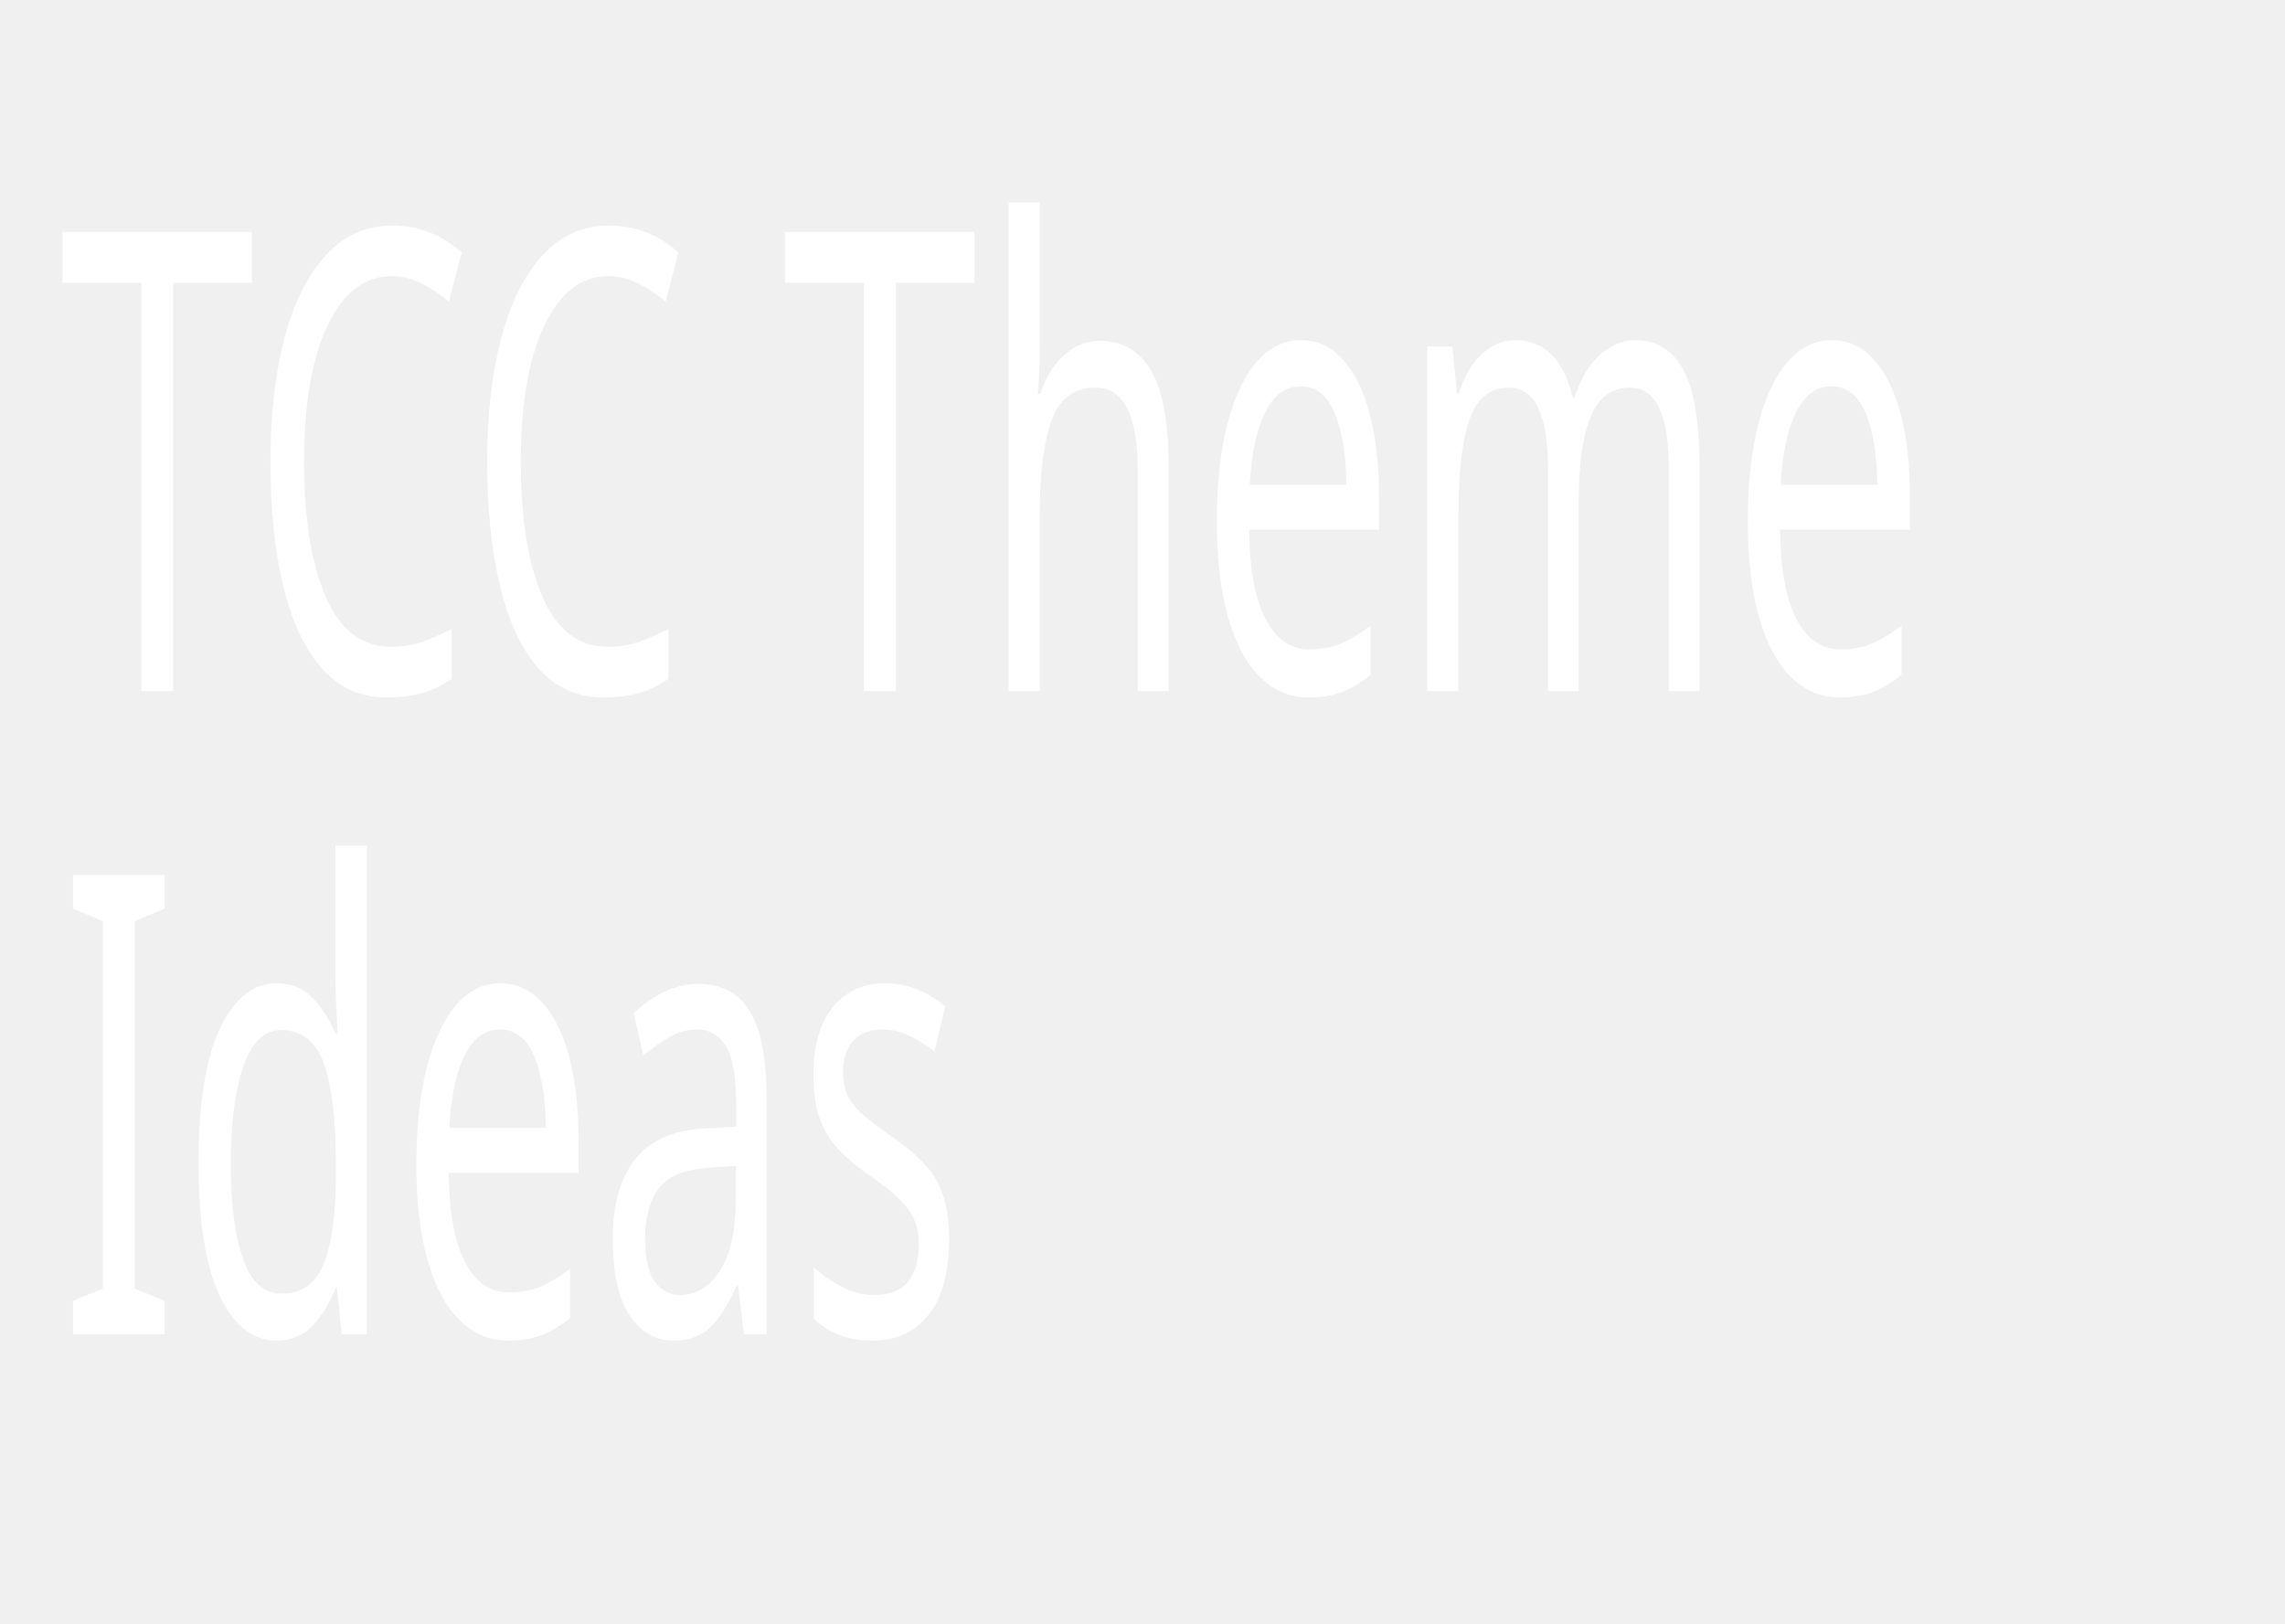
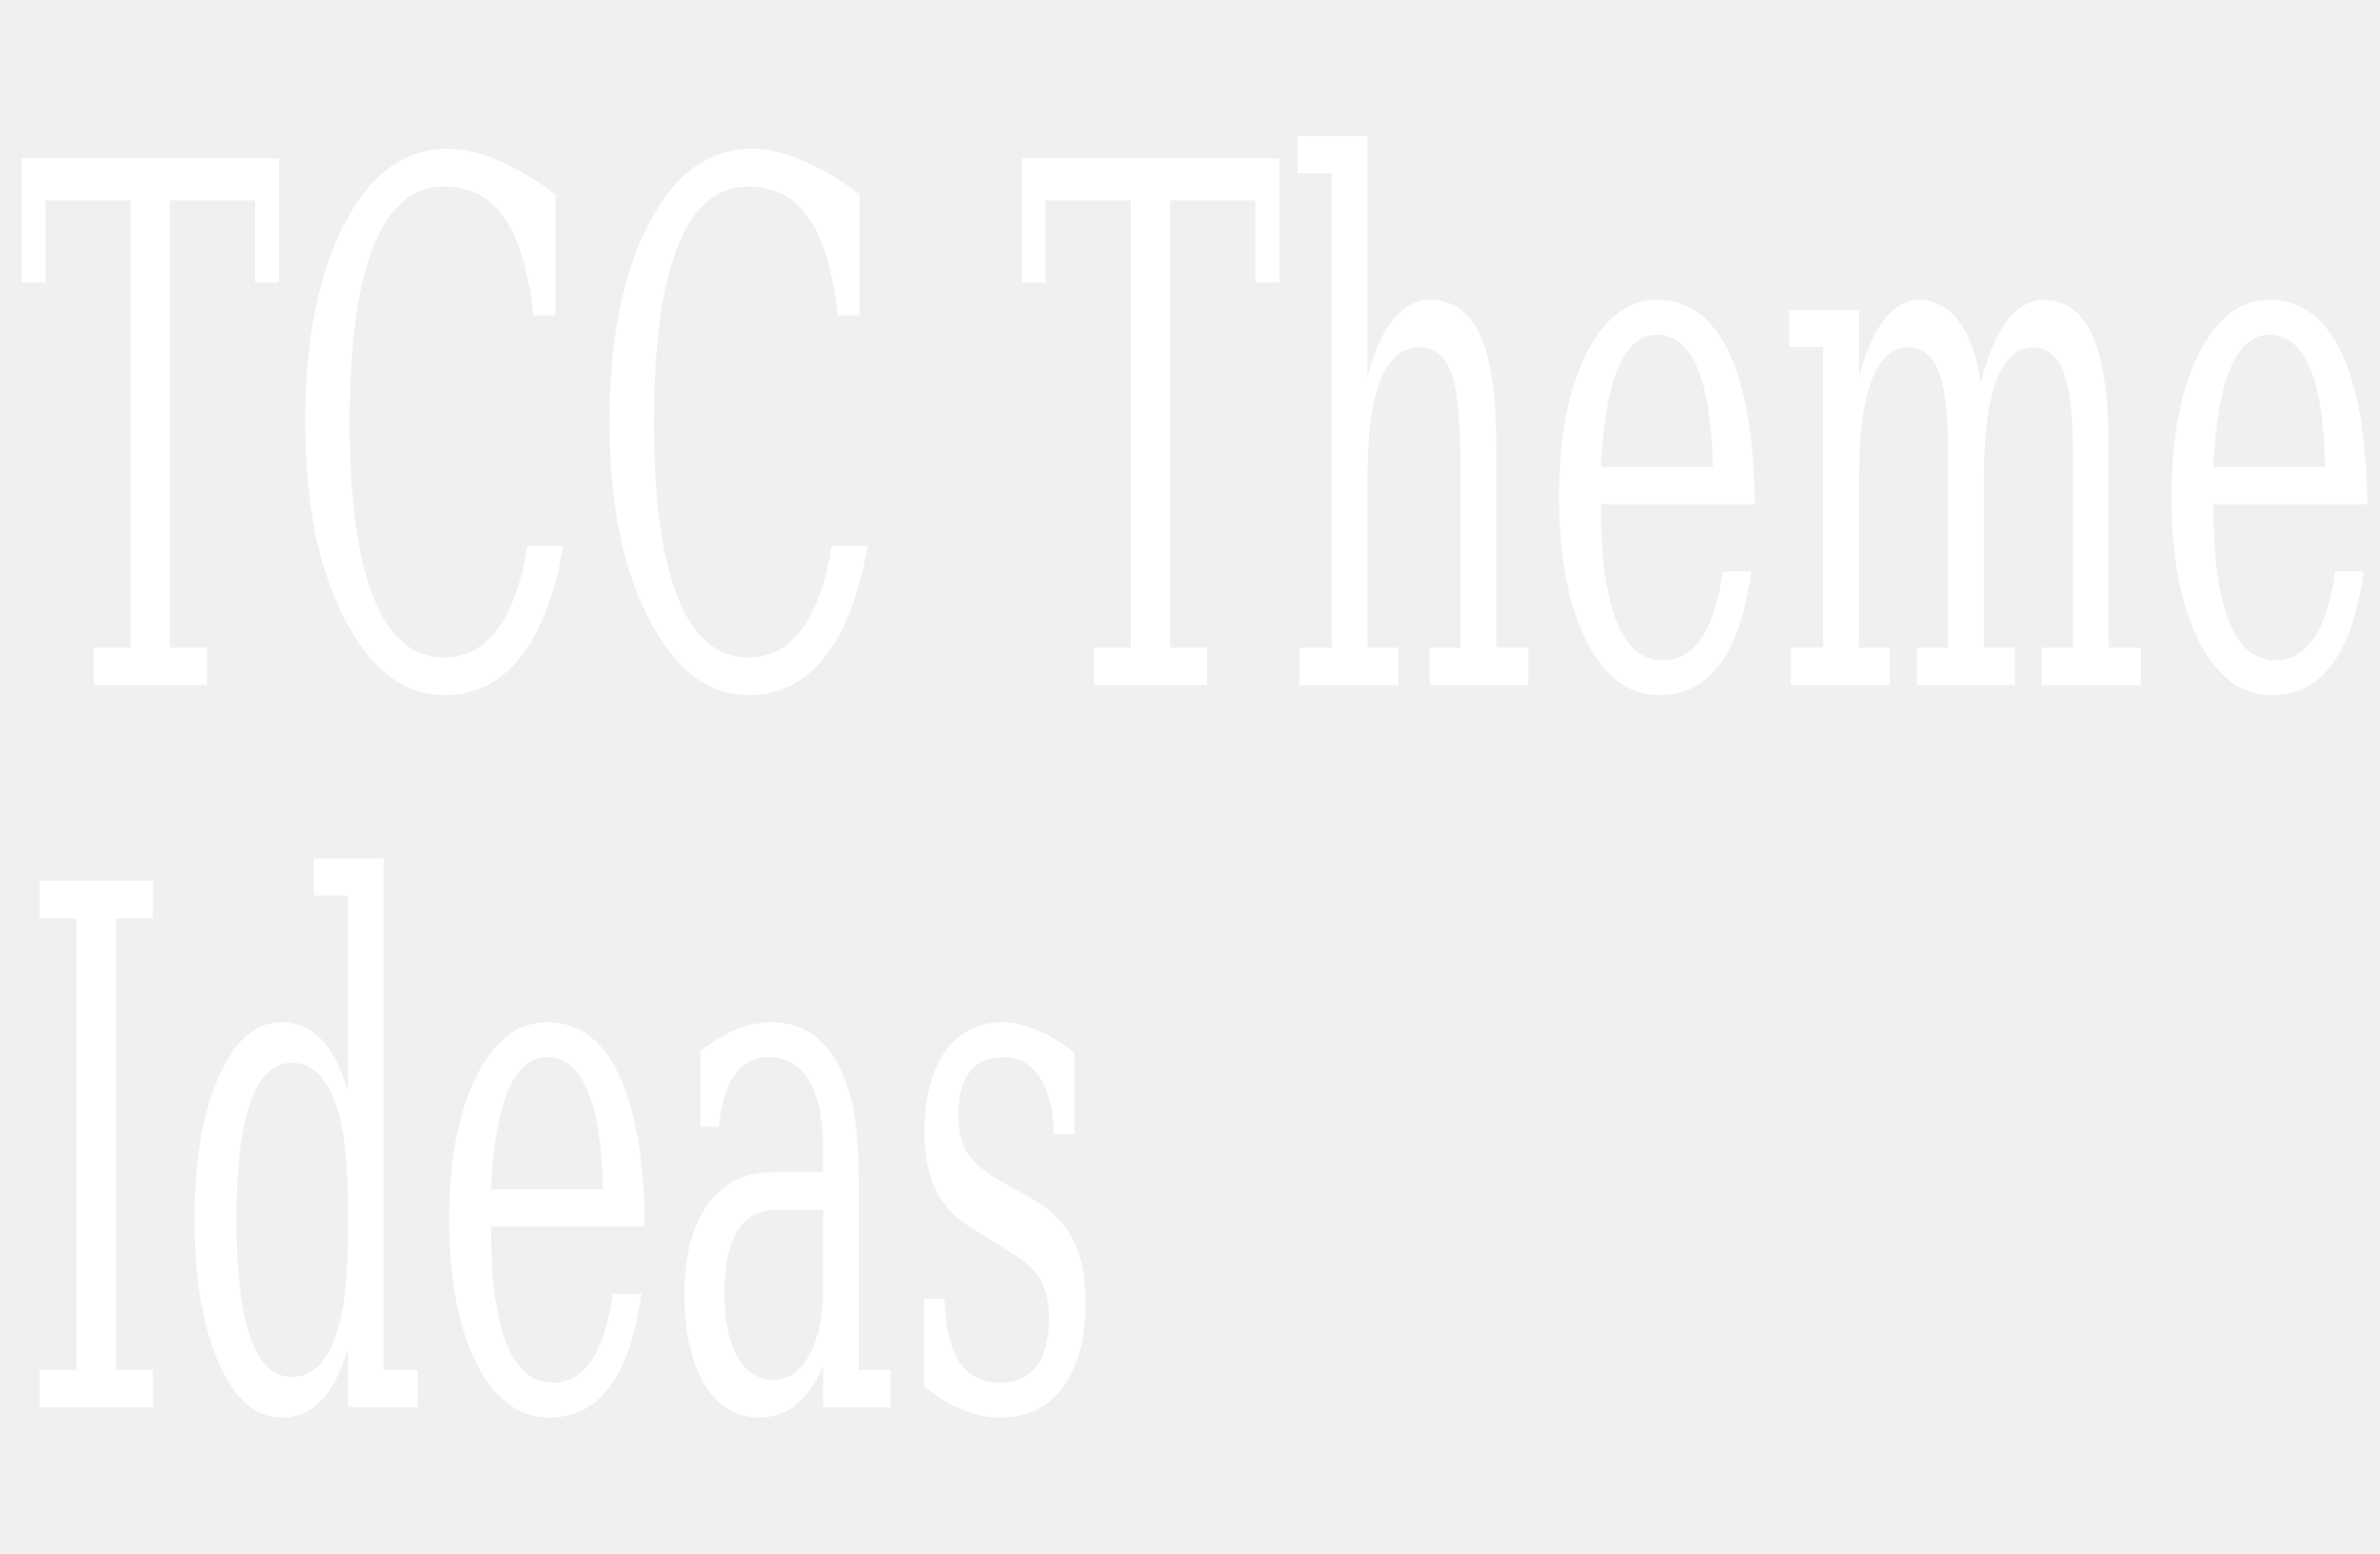
- <svg xmlns="http://www.w3.org/2000/svg" width="152mm" height="108mm" viewBox="0 0 152 108" version="1.1" id="svg8">
+ <svg xmlns="http://www.w3.org/2000/svg" width="141mm" height="92mm" viewBox="0 0 141 92" version="1.1" id="svg8">
  <defs id="defs2" />
-   <g id="layer1" transform="translate(0,-189)">
-     <text xml:space="preserve" style="font-style:normal;font-variant:normal;font-weight:normal;font-stretch:normal;font-size:35.278px;line-height:0;font-family:padmaa;-inkscape-font-specification:padmaa;letter-spacing:0px;word-spacing:0px;fill:#ffffff;fill-opacity:1;stroke:none;stroke-width:1.139;" x="5.287" y="174.37" id="text12" transform="scale(0.7420696,1.347582)">
-       <tspan id="tspan10" x="5.287" y="174.37" style="font-style:normal;font-variant:normal;font-weight:500;font-stretch:normal;font-size:31.75px;line-height:1;font-family:padmaa;-inkscape-font-specification:'padmaa Medium';fill:#ffffff;stroke-width:1.139;">TCC Theme</tspan>
-       <tspan x="5.287" y="206.12" style="font-style:normal;font-variant:normal;font-weight:500;font-stretch:normal;font-size:31.75px;line-height:1;font-family:padmaa;-inkscape-font-specification:'padmaa Medium';fill:#ffffff;stroke-width:1.139;" id="tspan14">Ideas</tspan>
+   <g id="layer1" transform="translate(0,-205)">
+     <text xml:space="preserve" style="font-style:normal;font-variant:normal;font-weight:normal;font-stretch:normal;font-size:35.278px;line-height:0;font-family:padmaa;-inkscape-font-specification:padmaa;letter-spacing:0px;word-spacing:0px;fill:#000080;fill-opacity:1;stroke:none;stroke-width:1.139" x="1.416" y="182.223" id="text12" transform="scale(0.7420696,1.347582)">
+       <tspan id="tspan10" x="1.416" y="182.223" style="font-style:normal;font-variant:normal;font-weight:normal;font-stretch:normal;font-size:31.75px;line-height:1;font-family:'DejaVu Serif';-inkscape-font-specification:'DejaVu Serif';fill:#ffffff;stroke-width:1.139">TCC Theme</tspan>
+       <tspan x="1.416" y="213.973" style="font-style:normal;font-variant:normal;font-weight:normal;font-stretch:normal;font-size:31.75px;line-height:1;font-family:'DejaVu Serif';-inkscape-font-specification:'DejaVu Serif';fill:#ffffff;stroke-width:1.139" id="tspan14">Ideas</tspan>
    </text>
-     <flowRoot xml:space="preserve" id="flowRoot16" style="font-style:normal;font-variant:normal;font-weight:normal;font-stretch:normal;font-size:40px;line-height:1.25;font-family:padmaa;-inkscape-font-specification:padmaa;letter-spacing:0px;word-spacing:0px;fill:#ff00ff;fill-opacity:1;stroke:none;" transform="matrix(0.2645833,0,0,0.2645833,331.1071,213.1786)">
-       <flowRegion id="flowRegion18" style="font-style:normal;font-variant:normal;font-weight:normal;font-stretch:normal;font-family:padmaa;-inkscape-font-specification:padmaa;fill:#ff00ff;">
-         <rect id="rect20" width="400" height="365.714" x="17.143" y="185.377" style="font-style:normal;font-variant:normal;font-weight:normal;font-stretch:normal;font-family:padmaa;-inkscape-font-specification:padmaa;fill:#ff00ff;" />
+     <flowRoot xml:space="preserve" id="flowRoot16" style="font-style:normal;font-variant:normal;font-weight:normal;font-stretch:normal;font-size:40px;line-height:1.25;font-family:padmaa;-inkscape-font-specification:padmaa;letter-spacing:0px;word-spacing:0px;fill:#ff00ff;fill-opacity:1;stroke:none" transform="matrix(0.2645833,0,0,0.2645833,331.1071,213.1786)">
+       <flowRegion id="flowRegion18" style="font-style:normal;font-variant:normal;font-weight:normal;font-stretch:normal;font-family:padmaa;-inkscape-font-specification:padmaa;fill:#ff00ff">
+         <rect id="rect20" width="400" height="365.714" x="17.143" y="185.377" style="font-style:normal;font-variant:normal;font-weight:normal;font-stretch:normal;font-family:padmaa;-inkscape-font-specification:padmaa;fill:#ff00ff" />
      </flowRegion>
      <flowPara id="flowPara22" />
    </flowRoot>
-     <text xml:space="preserve" style="font-style:normal;font-variant:normal;font-weight:normal;font-stretch:normal;font-size:10.583px;line-height:1.25;font-family:padmaa;-inkscape-font-specification:padmaa;letter-spacing:0px;word-spacing:0px;fill:#ff00ff;fill-opacity:1;stroke:none;stroke-width:0.265;" x="383.268" y="326.482" id="text26">
-       <tspan id="tspan24" x="383.268" y="336.27" style="font-style:normal;font-variant:normal;font-weight:normal;font-stretch:normal;font-family:padmaa;-inkscape-font-specification:padmaa;stroke-width:0.265;fill:#ff00ff;" />
-       <tspan x="383.268" y="349.499" style="font-style:normal;font-variant:normal;font-weight:normal;font-stretch:normal;font-family:padmaa;-inkscape-font-specification:padmaa;stroke-width:0.265;fill:#ff00ff;" id="tspan28" />
-       <tspan x="383.268" y="362.728" style="font-style:normal;font-variant:normal;font-weight:normal;font-stretch:normal;font-family:padmaa;-inkscape-font-specification:padmaa;stroke-width:0.265;fill:#ff00ff;" id="tspan30" />
+     <text xml:space="preserve" style="font-style:normal;font-variant:normal;font-weight:normal;font-stretch:normal;font-size:10.583px;line-height:1.25;font-family:padmaa;-inkscape-font-specification:padmaa;letter-spacing:0px;word-spacing:0px;fill:#ff00ff;fill-opacity:1;stroke:none;stroke-width:0.265" x="383.268" y="326.482" id="text26">
+       <tspan id="tspan24" x="383.268" y="336.27" style="font-style:normal;font-variant:normal;font-weight:normal;font-stretch:normal;font-family:padmaa;-inkscape-font-specification:padmaa;fill:#ff00ff;stroke-width:0.265" />
+       <tspan x="383.268" y="349.499" style="font-style:normal;font-variant:normal;font-weight:normal;font-stretch:normal;font-family:padmaa;-inkscape-font-specification:padmaa;fill:#ff00ff;stroke-width:0.265" id="tspan28" />
+       <tspan x="383.268" y="362.728" style="font-style:normal;font-variant:normal;font-weight:normal;font-stretch:normal;font-family:padmaa;-inkscape-font-specification:padmaa;fill:#ff00ff;stroke-width:0.265" id="tspan30" />
    </text>
-     <flowRoot xml:space="preserve" id="flowRoot32" style="font-style:normal;font-variant:normal;font-weight:normal;font-stretch:normal;font-size:40px;line-height:1.25;font-family:padmaa;-inkscape-font-specification:padmaa;letter-spacing:0px;word-spacing:0px;fill:#ff00ff;fill-opacity:1;stroke:none;" transform="matrix(0.2645833,0,0,0.2645833,331.1071,213.1786)">
-       <flowRegion id="flowRegion34" style="font-style:normal;font-variant:normal;font-weight:normal;font-stretch:normal;font-family:padmaa;-inkscape-font-specification:padmaa;fill:#ff00ff;">
-         <rect id="rect36" width="468.571" height="471.429" x="-45.714" y="111.091" style="font-style:normal;font-variant:normal;font-weight:normal;font-stretch:normal;font-family:padmaa;-inkscape-font-specification:padmaa;fill:#ff00ff;" />
+     <flowRoot xml:space="preserve" id="flowRoot32" style="font-style:normal;font-variant:normal;font-weight:normal;font-stretch:normal;font-size:40px;line-height:1.25;font-family:padmaa;-inkscape-font-specification:padmaa;letter-spacing:0px;word-spacing:0px;fill:#ff00ff;fill-opacity:1;stroke:none" transform="matrix(0.2645833,0,0,0.2645833,331.1071,213.1786)">
+       <flowRegion id="flowRegion34" style="font-style:normal;font-variant:normal;font-weight:normal;font-stretch:normal;font-family:padmaa;-inkscape-font-specification:padmaa;fill:#ff00ff">
+         <rect id="rect36" width="468.571" height="471.429" x="-45.714" y="111.091" style="font-style:normal;font-variant:normal;font-weight:normal;font-stretch:normal;font-family:padmaa;-inkscape-font-specification:padmaa;fill:#ff00ff" />
      </flowRegion>
      <flowPara id="flowPara38" />
    </flowRoot>
-     <flowRoot xml:space="preserve" id="flowRoot59" style="font-style:normal;font-weight:normal;font-size:40px;line-height:1.25;font-family:sans-serif;letter-spacing:0px;word-spacing:0px;fill:#ff00ff;fill-opacity:1;stroke:none;" transform="matrix(0.2645833,0,0,0.2645833,331.1071,213.1786)">
-       <flowRegion id="flowRegion61" style="fill:#ff00ff;">
-         <rect id="rect63" width="1245.714" height="1008.571" x="-2.857" y="-48.909" style="fill:#ff00ff;" />
+     <flowRoot xml:space="preserve" id="flowRoot59" style="font-style:normal;font-variant:normal;font-weight:normal;font-stretch:normal;font-size:40px;line-height:1.25;font-family:'Abyssinica SIL';-inkscape-font-specification:'Abyssinica SIL';letter-spacing:0px;word-spacing:0px;fill:#ff00ff;fill-opacity:1;stroke:none" transform="matrix(0.2645833,0,0,0.2645833,331.1071,213.1786)">
+       <flowRegion id="flowRegion61" style="font-style:normal;font-variant:normal;font-weight:normal;font-stretch:normal;font-family:'Abyssinica SIL';-inkscape-font-specification:'Abyssinica SIL';fill:#ff00ff">
+         <rect id="rect63" width="1245.714" height="1008.571" x="-2.857" y="-48.909" style="font-style:normal;font-variant:normal;font-weight:normal;font-stretch:normal;font-family:'Abyssinica SIL';-inkscape-font-specification:'Abyssinica SIL';fill:#ff00ff" />
      </flowRegion>
      <flowPara id="flowPara65" />
    </flowRoot>
-     <flowRoot xml:space="preserve" id="flowRoot67" style="font-style:normal;font-weight:normal;font-size:40px;line-height:1.25;font-family:sans-serif;letter-spacing:0px;word-spacing:0px;fill:#ff00ff;fill-opacity:1;stroke:none;" transform="matrix(0.2645833,0,0,0.2645833,331.1071,213.1786)">
-       <flowRegion id="flowRegion69" style="fill:#ff00ff;">
-         <rect id="rect71" width="625.714" height="708.571" x="-25.714" y="88.234" style="fill:#ff00ff;" />
+     <flowRoot xml:space="preserve" id="flowRoot67" style="font-style:normal;font-variant:normal;font-weight:normal;font-stretch:normal;font-size:40px;line-height:1.25;font-family:'Abyssinica SIL';-inkscape-font-specification:'Abyssinica SIL';letter-spacing:0px;word-spacing:0px;fill:#ff00ff;fill-opacity:1;stroke:none" transform="matrix(0.2645833,0,0,0.2645833,331.1071,213.1786)">
+       <flowRegion id="flowRegion69" style="font-style:normal;font-variant:normal;font-weight:normal;font-stretch:normal;font-family:'Abyssinica SIL';-inkscape-font-specification:'Abyssinica SIL';fill:#ff00ff">
+         <rect id="rect71" width="625.714" height="708.571" x="-25.714" y="88.234" style="font-style:normal;font-variant:normal;font-weight:normal;font-stretch:normal;font-family:'Abyssinica SIL';-inkscape-font-specification:'Abyssinica SIL';fill:#ff00ff" />
      </flowRegion>
      <flowPara id="flowPara73" />
    </flowRoot>
-     <flowRoot xml:space="preserve" id="flowRoot75" style="font-style:normal;font-weight:normal;font-size:40px;line-height:1.25;font-family:sans-serif;letter-spacing:0px;word-spacing:0px;fill:#ff00ff;fill-opacity:1;stroke:none;" transform="matrix(0.2645833,0,0,0.2645833,331.1071,213.1786)">
-       <flowRegion id="flowRegion77" style="fill:#ff00ff;">
-         <rect id="rect79" width="965.714" height="385.714" x="-8.571" y="119.663" style="fill:#ff00ff;" />
+     <flowRoot xml:space="preserve" id="flowRoot75" style="font-style:normal;font-variant:normal;font-weight:normal;font-stretch:normal;font-size:40px;line-height:1.25;font-family:'Abyssinica SIL';-inkscape-font-specification:'Abyssinica SIL';letter-spacing:0px;word-spacing:0px;fill:#ff00ff;fill-opacity:1;stroke:none" transform="matrix(0.2645833,0,0,0.2645833,331.1071,213.1786)">
+       <flowRegion id="flowRegion77" style="font-style:normal;font-variant:normal;font-weight:normal;font-stretch:normal;font-family:'Abyssinica SIL';-inkscape-font-specification:'Abyssinica SIL';fill:#ff00ff">
+         <rect id="rect79" width="965.714" height="385.714" x="-8.571" y="119.663" style="font-style:normal;font-variant:normal;font-weight:normal;font-stretch:normal;font-family:'Abyssinica SIL';-inkscape-font-specification:'Abyssinica SIL';fill:#ff00ff" />
      </flowRegion>
      <flowPara id="flowPara81" />
    </flowRoot>
-     <flowRoot xml:space="preserve" id="flowRoot91" style="font-style:normal;font-weight:normal;font-size:40px;line-height:0px;font-family:sans-serif;letter-spacing:0px;word-spacing:0px;fill:#ff00ff;fill-opacity:1;stroke:none;" transform="matrix(0.2645833,0,0,0.2645833,331.1071,213.1786)">
-       <flowRegion id="flowRegion93" style="fill:#ff00ff;">
-         <rect id="rect95" width="134.286" height="474.286" x="0" y="228.234" style="fill:#ff00ff;" />
+     <flowRoot xml:space="preserve" id="flowRoot91" style="font-style:normal;font-variant:normal;font-weight:normal;font-stretch:normal;font-size:40px;line-height:0px;font-family:'Abyssinica SIL';-inkscape-font-specification:'Abyssinica SIL';letter-spacing:0px;word-spacing:0px;fill:#ff00ff;fill-opacity:1;stroke:none" transform="matrix(0.2645833,0,0,0.2645833,331.1071,213.1786)">
+       <flowRegion id="flowRegion93" style="font-style:normal;font-variant:normal;font-weight:normal;font-stretch:normal;font-family:'Abyssinica SIL';-inkscape-font-specification:'Abyssinica SIL';fill:#ff00ff">
+         <rect id="rect95" width="134.286" height="474.286" x="0" y="228.234" style="font-style:normal;font-variant:normal;font-weight:normal;font-stretch:normal;font-family:'Abyssinica SIL';-inkscape-font-specification:'Abyssinica SIL';fill:#ff00ff" />
      </flowRegion>
      <flowPara id="flowPara97" />
    </flowRoot>
-     <flowRoot xml:space="preserve" id="flowRoot99" style="font-style:normal;font-weight:normal;font-size:40px;line-height:0px;font-family:sans-serif;letter-spacing:0px;word-spacing:0px;fill:#ff00ff;fill-opacity:1;stroke:none;" transform="matrix(0.2645833,0,0,0.2645833,331.1071,213.1786)">
-       <flowRegion id="flowRegion101" style="fill:#ff00ff;">
-         <rect id="rect103" width="205.714" height="265.714" x="5.714" y="199.663" style="fill:#ff00ff;" />
+     <flowRoot xml:space="preserve" id="flowRoot99" style="font-style:normal;font-variant:normal;font-weight:normal;font-stretch:normal;font-size:40px;line-height:0px;font-family:'Abyssinica SIL';-inkscape-font-specification:'Abyssinica SIL';letter-spacing:0px;word-spacing:0px;fill:#ff00ff;fill-opacity:1;stroke:none" transform="matrix(0.2645833,0,0,0.2645833,331.1071,213.1786)">
+       <flowRegion id="flowRegion101" style="font-style:normal;font-variant:normal;font-weight:normal;font-stretch:normal;font-family:'Abyssinica SIL';-inkscape-font-specification:'Abyssinica SIL';fill:#ff00ff">
+         <rect id="rect103" width="205.714" height="265.714" x="5.714" y="199.663" style="font-style:normal;font-variant:normal;font-weight:normal;font-stretch:normal;font-family:'Abyssinica SIL';-inkscape-font-specification:'Abyssinica SIL';fill:#ff00ff" />
      </flowRegion>
      <flowPara id="flowPara105" />
    </flowRoot>
-     <flowRoot xml:space="preserve" id="flowRoot126" style="font-style:normal;font-weight:normal;font-size:40px;line-height:0px;font-family:sans-serif;letter-spacing:0px;word-spacing:0px;fill:#ff00ff;fill-opacity:1;stroke:none;" transform="matrix(0.2645833,0,0,0.2645833,331.1071,213.1786)">
-       <flowRegion id="flowRegion128" style="fill:#ff00ff;">
-         <rect id="rect130" width="14.286" height="48.571" x="268.571" y="1071.091" style="fill:#ff00ff;" />
+     <flowRoot xml:space="preserve" id="flowRoot126" style="font-style:normal;font-variant:normal;font-weight:normal;font-stretch:normal;font-size:40px;line-height:0px;font-family:'Abyssinica SIL';-inkscape-font-specification:'Abyssinica SIL';letter-spacing:0px;word-spacing:0px;fill:#ff00ff;fill-opacity:1;stroke:none" transform="matrix(0.2645833,0,0,0.2645833,331.1071,213.1786)">
+       <flowRegion id="flowRegion128" style="font-style:normal;font-variant:normal;font-weight:normal;font-stretch:normal;font-family:'Abyssinica SIL';-inkscape-font-specification:'Abyssinica SIL';fill:#ff00ff">
+         <rect id="rect130" width="14.286" height="48.571" x="268.571" y="1071.091" style="font-style:normal;font-variant:normal;font-weight:normal;font-stretch:normal;font-family:'Abyssinica SIL';-inkscape-font-specification:'Abyssinica SIL';fill:#ff00ff" />
      </flowRegion>
      <flowPara id="flowPara132" />
    </flowRoot>
-     <flowRoot xml:space="preserve" id="flowRoot134" style="font-style:normal;font-weight:normal;font-size:40px;line-height:0px;font-family:sans-serif;letter-spacing:0px;word-spacing:0px;fill:#ff00ff;fill-opacity:1;stroke:none;" transform="matrix(0.2645833,0,0,0.2645833,331.1071,213.1786)">
-       <flowRegion id="flowRegion136" style="fill:#ff00ff;">
-         <rect id="rect138" width="85.714" height="88.571" x="580" y="256.805" style="fill:#ff00ff;" />
+     <flowRoot xml:space="preserve" id="flowRoot134" style="font-style:normal;font-variant:normal;font-weight:normal;font-stretch:normal;font-size:40px;line-height:0px;font-family:'Abyssinica SIL';-inkscape-font-specification:'Abyssinica SIL';letter-spacing:0px;word-spacing:0px;fill:#ff00ff;fill-opacity:1;stroke:none" transform="matrix(0.2645833,0,0,0.2645833,331.1071,213.1786)">
+       <flowRegion id="flowRegion136" style="font-style:normal;font-variant:normal;font-weight:normal;font-stretch:normal;font-family:'Abyssinica SIL';-inkscape-font-specification:'Abyssinica SIL';fill:#ff00ff">
+         <rect id="rect138" width="85.714" height="88.571" x="580" y="256.805" style="font-style:normal;font-variant:normal;font-weight:normal;font-stretch:normal;font-family:'Abyssinica SIL';-inkscape-font-specification:'Abyssinica SIL';fill:#ff00ff" />
      </flowRegion>
      <flowPara id="flowPara140" />
    </flowRoot>
-     <flowRoot xml:space="preserve" id="flowRoot142" style="font-style:normal;font-weight:normal;font-size:40px;line-height:0px;font-family:sans-serif;letter-spacing:0px;word-spacing:0px;fill:#ff00ff;fill-opacity:1;stroke:none;" transform="matrix(0.2645833,0,0,0.2645833,331.1071,213.1786)">
-       <flowRegion id="flowRegion144" style="fill:#ff00ff;">
-         <rect id="rect146" width="537.143" height="200" x="-171.429" y="268.234" style="fill:#ff00ff;" />
+     <flowRoot xml:space="preserve" id="flowRoot142" style="font-style:normal;font-variant:normal;font-weight:normal;font-stretch:normal;font-size:40px;line-height:0px;font-family:'Abyssinica SIL';-inkscape-font-specification:'Abyssinica SIL';letter-spacing:0px;word-spacing:0px;fill:#ff00ff;fill-opacity:1;stroke:none" transform="matrix(0.2645833,0,0,0.2645833,331.1071,213.1786)">
+       <flowRegion id="flowRegion144" style="font-style:normal;font-variant:normal;font-weight:normal;font-stretch:normal;font-family:'Abyssinica SIL';-inkscape-font-specification:'Abyssinica SIL';fill:#ff00ff">
+         <rect id="rect146" width="537.143" height="200" x="-171.429" y="268.234" style="font-style:normal;font-variant:normal;font-weight:normal;font-stretch:normal;font-family:'Abyssinica SIL';-inkscape-font-specification:'Abyssinica SIL';fill:#ff00ff" />
      </flowRegion>
      <flowPara id="flowPara148" />
    </flowRoot>
-     <flowRoot xml:space="preserve" id="flowRoot211" style="font-style:normal;font-weight:normal;font-size:40px;line-height:0px;font-family:sans-serif;letter-spacing:0px;word-spacing:0px;fill:#ff00ff;fill-opacity:1;stroke:none;" transform="scale(0.2645833)">
-       <flowRegion id="flowRegion213" style="fill:#ff00ff;">
-         <rect id="rect215" width="194.286" height="220" x="82.857" y="88.234" style="fill:#ff00ff;" />
+     <flowRoot xml:space="preserve" id="flowRoot211" style="font-style:normal;font-variant:normal;font-weight:normal;font-stretch:normal;font-size:40px;line-height:0px;font-family:'Abyssinica SIL';-inkscape-font-specification:'Abyssinica SIL';letter-spacing:0px;word-spacing:0px;fill:#ff00ff;fill-opacity:1;stroke:none" transform="scale(0.2645833)">
+       <flowRegion id="flowRegion213" style="font-style:normal;font-variant:normal;font-weight:normal;font-stretch:normal;font-family:'Abyssinica SIL';-inkscape-font-specification:'Abyssinica SIL';fill:#ff00ff">
+         <rect id="rect215" width="194.286" height="220" x="82.857" y="88.234" style="font-style:normal;font-variant:normal;font-weight:normal;font-stretch:normal;font-family:'Abyssinica SIL';-inkscape-font-specification:'Abyssinica SIL';fill:#ff00ff" />
      </flowRegion>
      <flowPara id="flowPara217" />
    </flowRoot>
-     <flowRoot xml:space="preserve" id="flowRoot295" style="font-style:normal;font-weight:normal;font-size:40px;line-height:0px;font-family:sans-serif;letter-spacing:0px;word-spacing:0px;fill:#ff00ff;fill-opacity:1;stroke:none;" transform="matrix(0.2645833,0,0,0.2645833,0,249)">
-       <flowRegion id="flowRegion297" style="fill:#ff00ff;">
-         <rect id="rect299" width="160" height="122.857" x="-22.857" y="29.989" style="fill:#ff00ff;" />
+     <flowRoot xml:space="preserve" id="flowRoot295" style="font-style:normal;font-variant:normal;font-weight:normal;font-stretch:normal;font-size:40px;line-height:0px;font-family:'Abyssinica SIL';-inkscape-font-specification:'Abyssinica SIL';letter-spacing:0px;word-spacing:0px;fill:#ff00ff;fill-opacity:1;stroke:none" transform="matrix(0.2645833,0,0,0.2645833,0,249)">
+       <flowRegion id="flowRegion297" style="font-style:normal;font-variant:normal;font-weight:normal;font-stretch:normal;font-family:'Abyssinica SIL';-inkscape-font-specification:'Abyssinica SIL';fill:#ff00ff">
+         <rect id="rect299" width="160" height="122.857" x="-22.857" y="29.989" style="font-style:normal;font-variant:normal;font-weight:normal;font-stretch:normal;font-family:'Abyssinica SIL';-inkscape-font-specification:'Abyssinica SIL';fill:#ff00ff" />
      </flowRegion>
      <flowPara id="flowPara301" />
    </flowRoot>
-     <flowRoot xml:space="preserve" id="flowRoot379" style="fill:black;fill-opacity:1;stroke:none;font-family:sans-serif;font-style:normal;font-weight:normal;font-size:40px;line-height:0px;letter-spacing:0px;word-spacing:0px">
-       <flowRegion id="flowRegion381">
-         <rect id="rect383" width="214.286" height="294.286" x="40" y="25.332" />
+     <flowRoot xml:space="preserve" id="flowRoot379" style="font-style:normal;font-variant:normal;font-weight:normal;font-stretch:normal;font-size:40px;line-height:0px;font-family:'Abyssinica SIL';-inkscape-font-specification:'Abyssinica SIL';letter-spacing:0px;word-spacing:0px;fill:#000000;fill-opacity:1;stroke:none">
+       <flowRegion id="flowRegion381" style="font-style:normal;font-variant:normal;font-weight:normal;font-stretch:normal;font-family:'Abyssinica SIL';-inkscape-font-specification:'Abyssinica SIL'">
+         <rect id="rect383" width="214.286" height="294.286" x="40" y="25.332" style="font-style:normal;font-variant:normal;font-weight:normal;font-stretch:normal;font-family:'Abyssinica SIL';-inkscape-font-specification:'Abyssinica SIL'" />
      </flowRegion>
      <flowPara id="flowPara385" />
    </flowRoot>
+     <flowRoot xml:space="preserve" id="flowRoot66" style="font-style:normal;font-variant:normal;font-weight:normal;font-stretch:normal;font-size:96px;line-height:0px;font-family:'Abyssinica SIL';-inkscape-font-specification:'Abyssinica SIL';letter-spacing:0px;word-spacing:0px;fill:#000000;fill-opacity:1;stroke:none">
+       <flowRegion id="flowRegion68" style="font-style:normal;font-variant:normal;font-weight:normal;font-stretch:normal;font-family:'Abyssinica SIL';-inkscape-font-specification:'Abyssinica SIL'">
+         <rect id="rect70" width="157.143" height="151.558" x="68.571" y="173.774" style="font-style:normal;font-variant:normal;font-weight:normal;font-stretch:normal;font-family:'Abyssinica SIL';-inkscape-font-specification:'Abyssinica SIL'" />
+       </flowRegion>
+       <flowPara id="flowPara72" />
+     </flowRoot>
  </g>
</svg>
